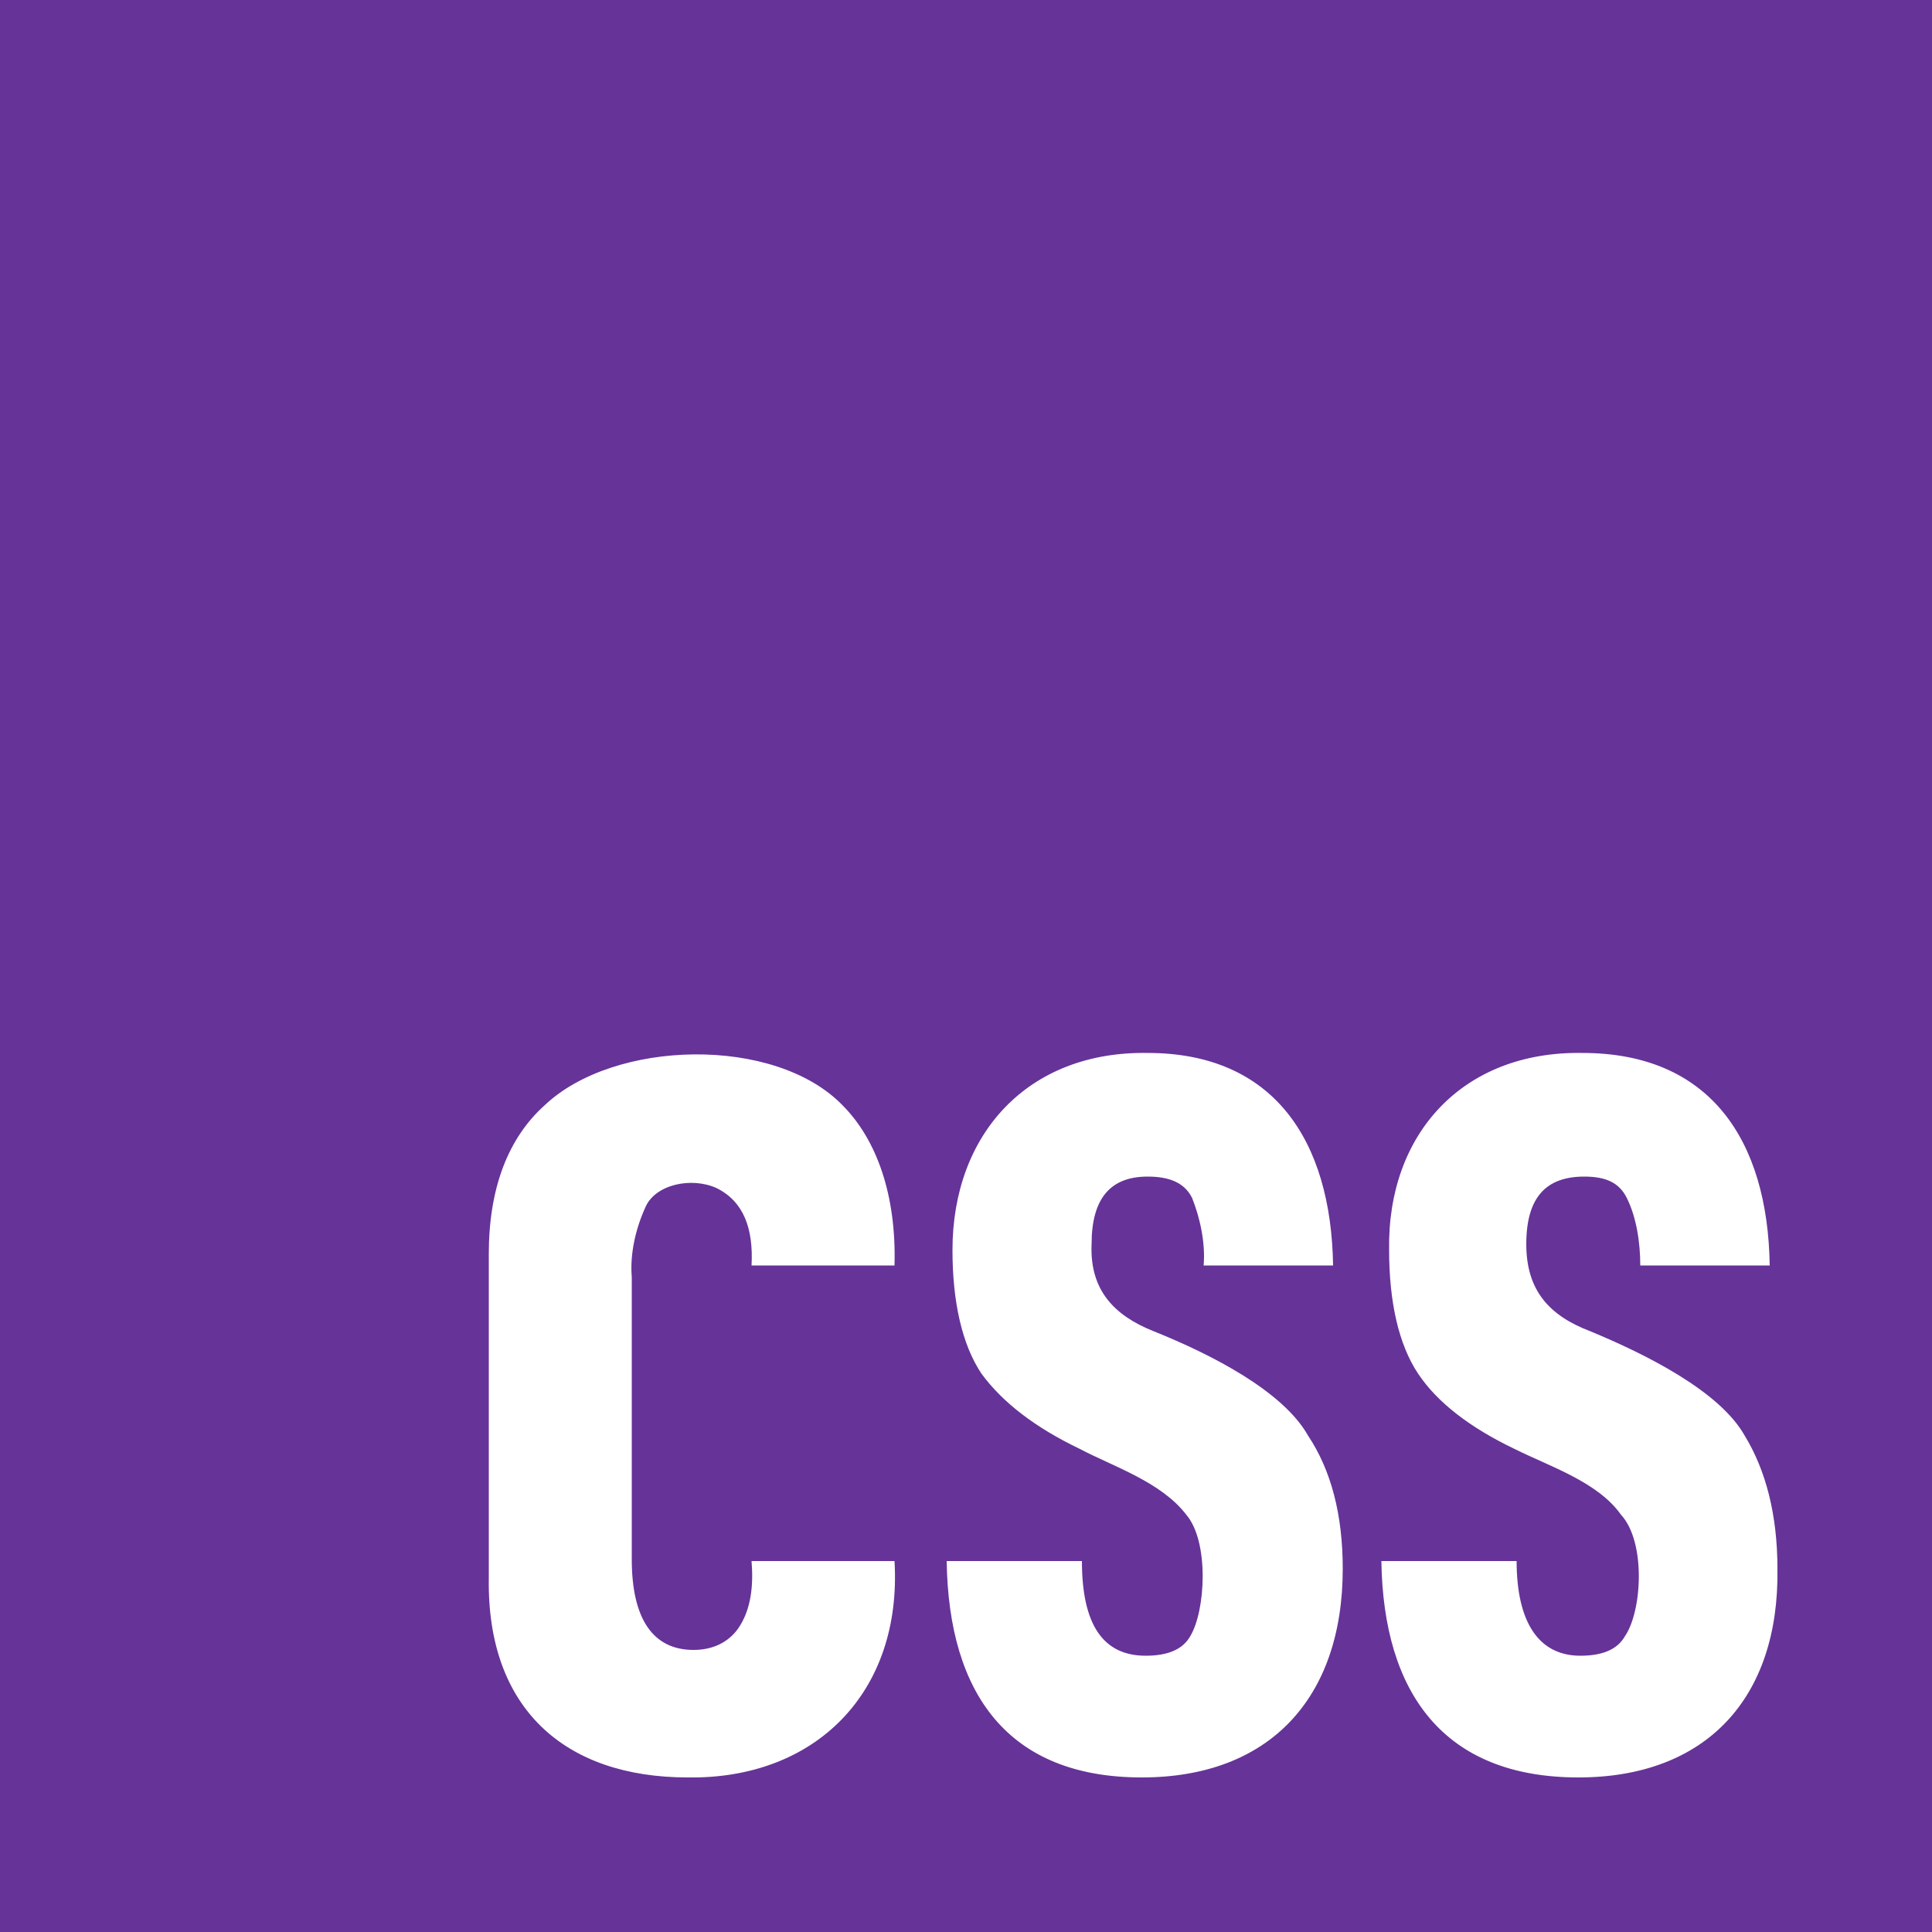
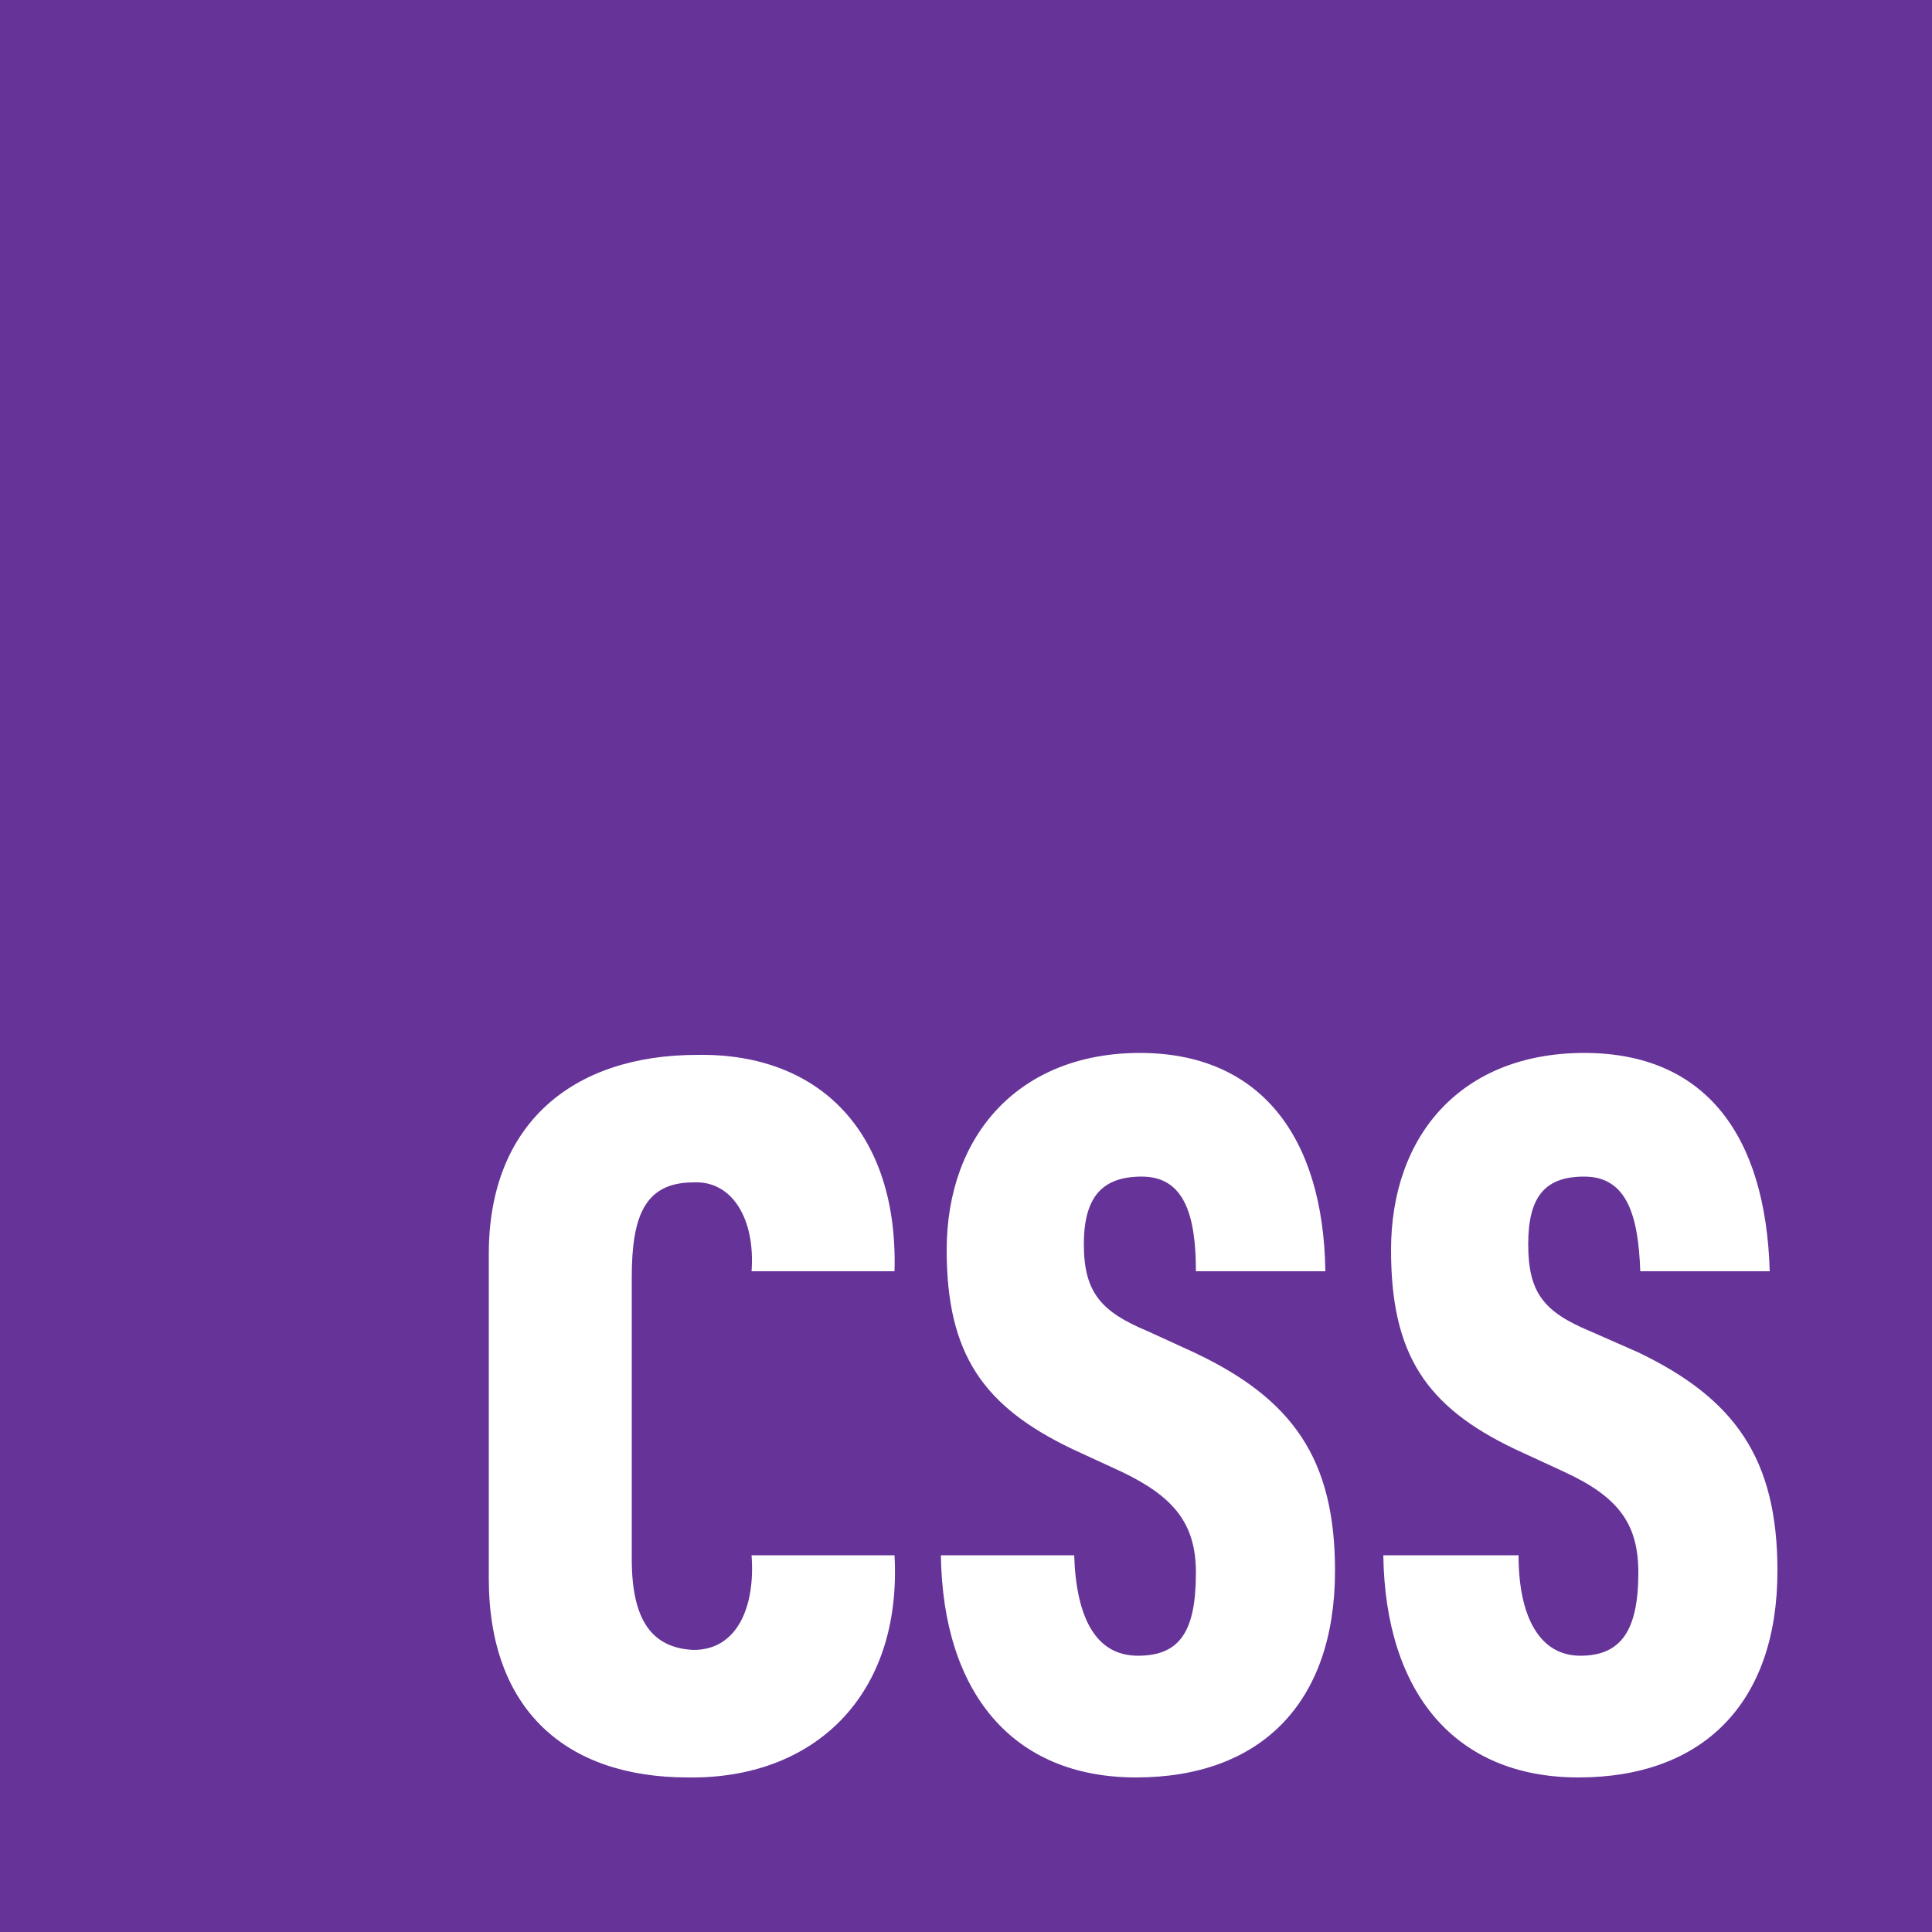
<svg xmlns="http://www.w3.org/2000/svg" width="1000" height="1000" viewBox="0 0 1000 1000" role="img" aria-labelledby="css-square-title css-square-description">
  <path fill="#639" d="M0 0H1000V1000H-1000Z" />
-   <path fill="#fff" d="M817 920c-70 0-101-44-102-112h70c0 31 11 49 33 49 11 0 19-3 23-10 9-13 11-49-2-63-12-17-37-25-55-34-23-11-40-24-50-39s-15-37-15-64c-1-60 38-103 100-102 66 0 96 45 97 110h-67c0-12-2-25-7-35-4-8-11-11-22-11-20 0-30 11-30 35s12 37 33 45c29 12 67 31 80 54 11 18 17 41 17 69 1 67-37 108-103 108Zm-226 0c-69 0-100-43-101-112h70c0 33 11 49 33 49 11 0 19-3 23-10 8-13 10-49-2-63-13-17-38-25-55-34-23-11-40-24-51-39-10-15-15-37-15-64 0-60 39-103 101-102 65 0 95 45 96 110h-67c1-12-2-25-6-35-4-8-12-11-23-11-19 0-29 11-29 35-1 24 12 37 32 45 30 12 67 31 80 54 12 18 18 41 18 69 0 67-38 108-104 108Zm-235 0c-64 0-104-36-103-103V649c0-34 10-60 29-77 36-34 119-36 154 0 18 18 28 47 27 83h-74c1-19-4-33-18-40-13-6-32-2-37 10-5 11-8 24-7 36v146c0 31 11 47 32 47 10 0 18-4 23-11 7-10 8-23 7-35h74c4 68-41 113-107 112Z" />
+   <path fill="#fff" d="M253 817V649c0-67 43-103 108-103 64-1 104 41 102 112h-74c2-27-10-47-30-46-25 0-32 17-32 49v146c0 31 10 46 32 47 23 0 32-23 30-49h74c4 73-42 116-107 115-63 0-103-35-103-103Zm234-12h69c1 32 11 52 33 52s30-13 30-43c0-25-11-39-38-52l-26-12c-46-22-65-49-65-103 0-60 38-102 100-102s95 43 96 113h-67c0-29-6-49-28-49-20 0-30 10-30 35s9 35 33 45l24 11c51 24 73 55 73 113 0 69-39 107-103 107s-100-44-101-115Zm229 0h70c0 32 11 52 32 52s30-13 30-43c0-25-10-39-38-52l-26-12c-46-22-64-49-64-103 0-60 37-102 100-102s94 43 96 113h-67c-1-29-7-49-29-49-20 0-29 10-29 35s8 35 32 45l25 11c50 24 72 55 72 113 0 69-39 107-103 107s-100-44-101-115Z" />
</svg>
